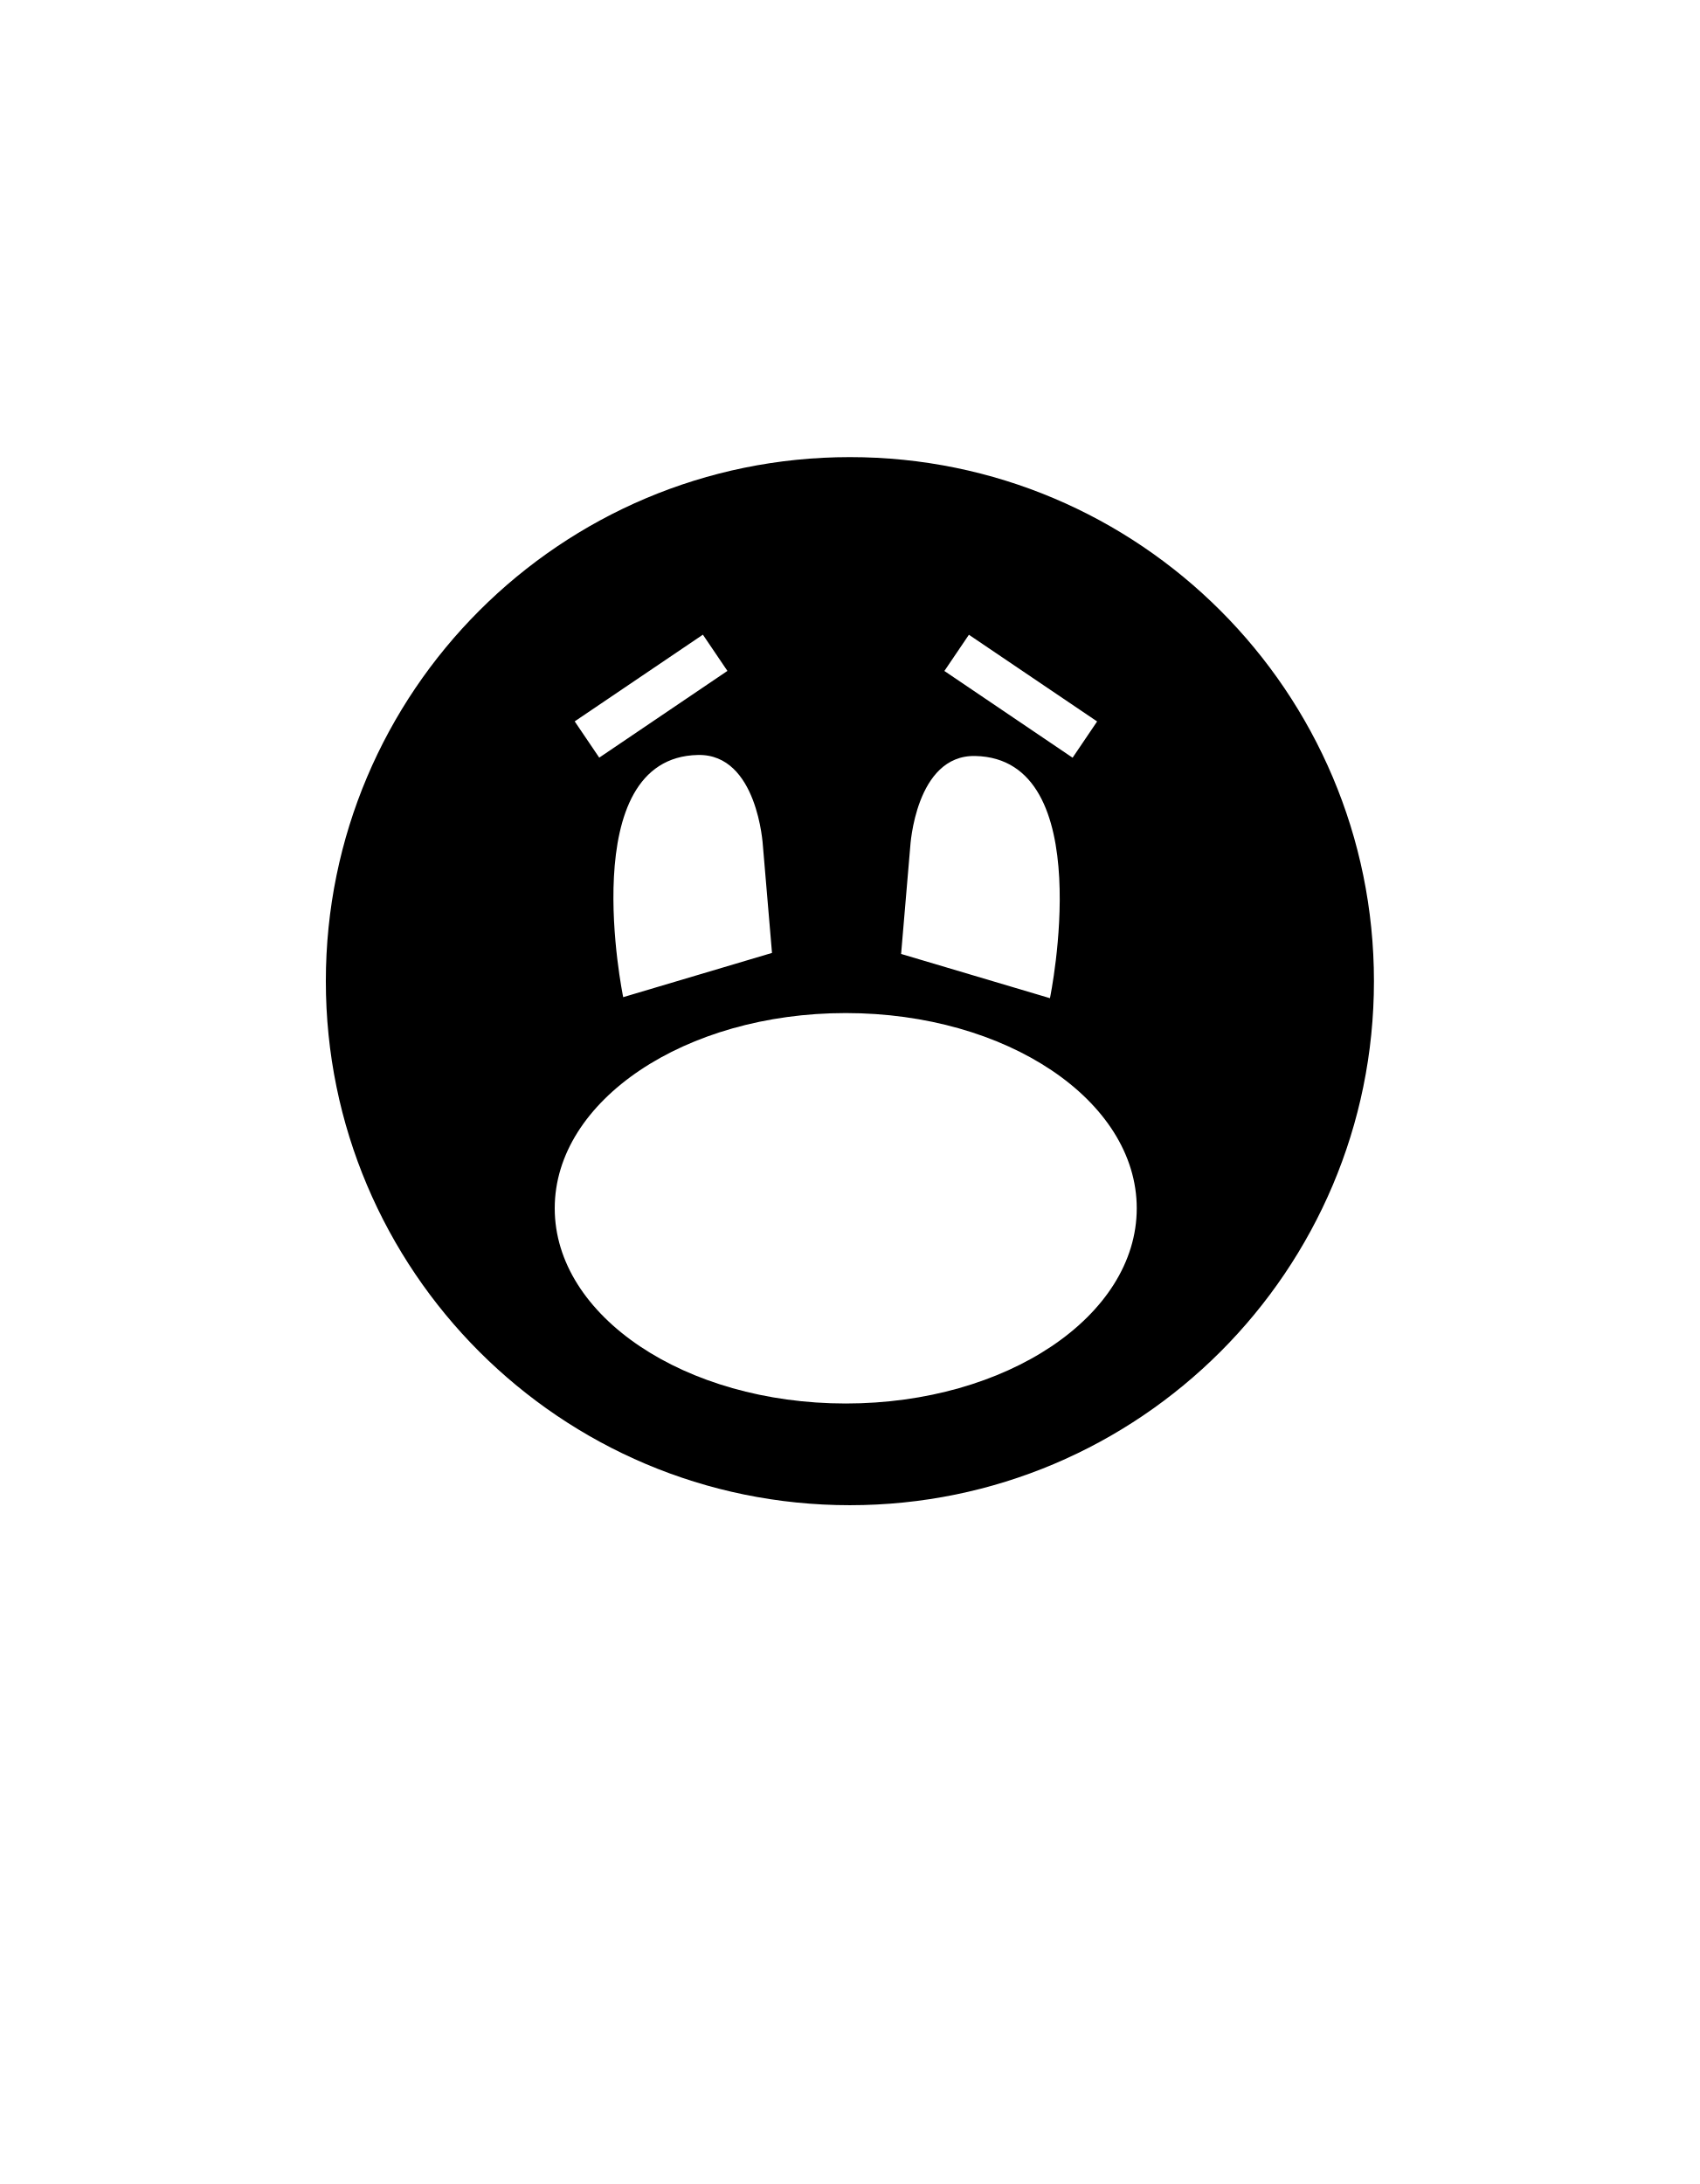
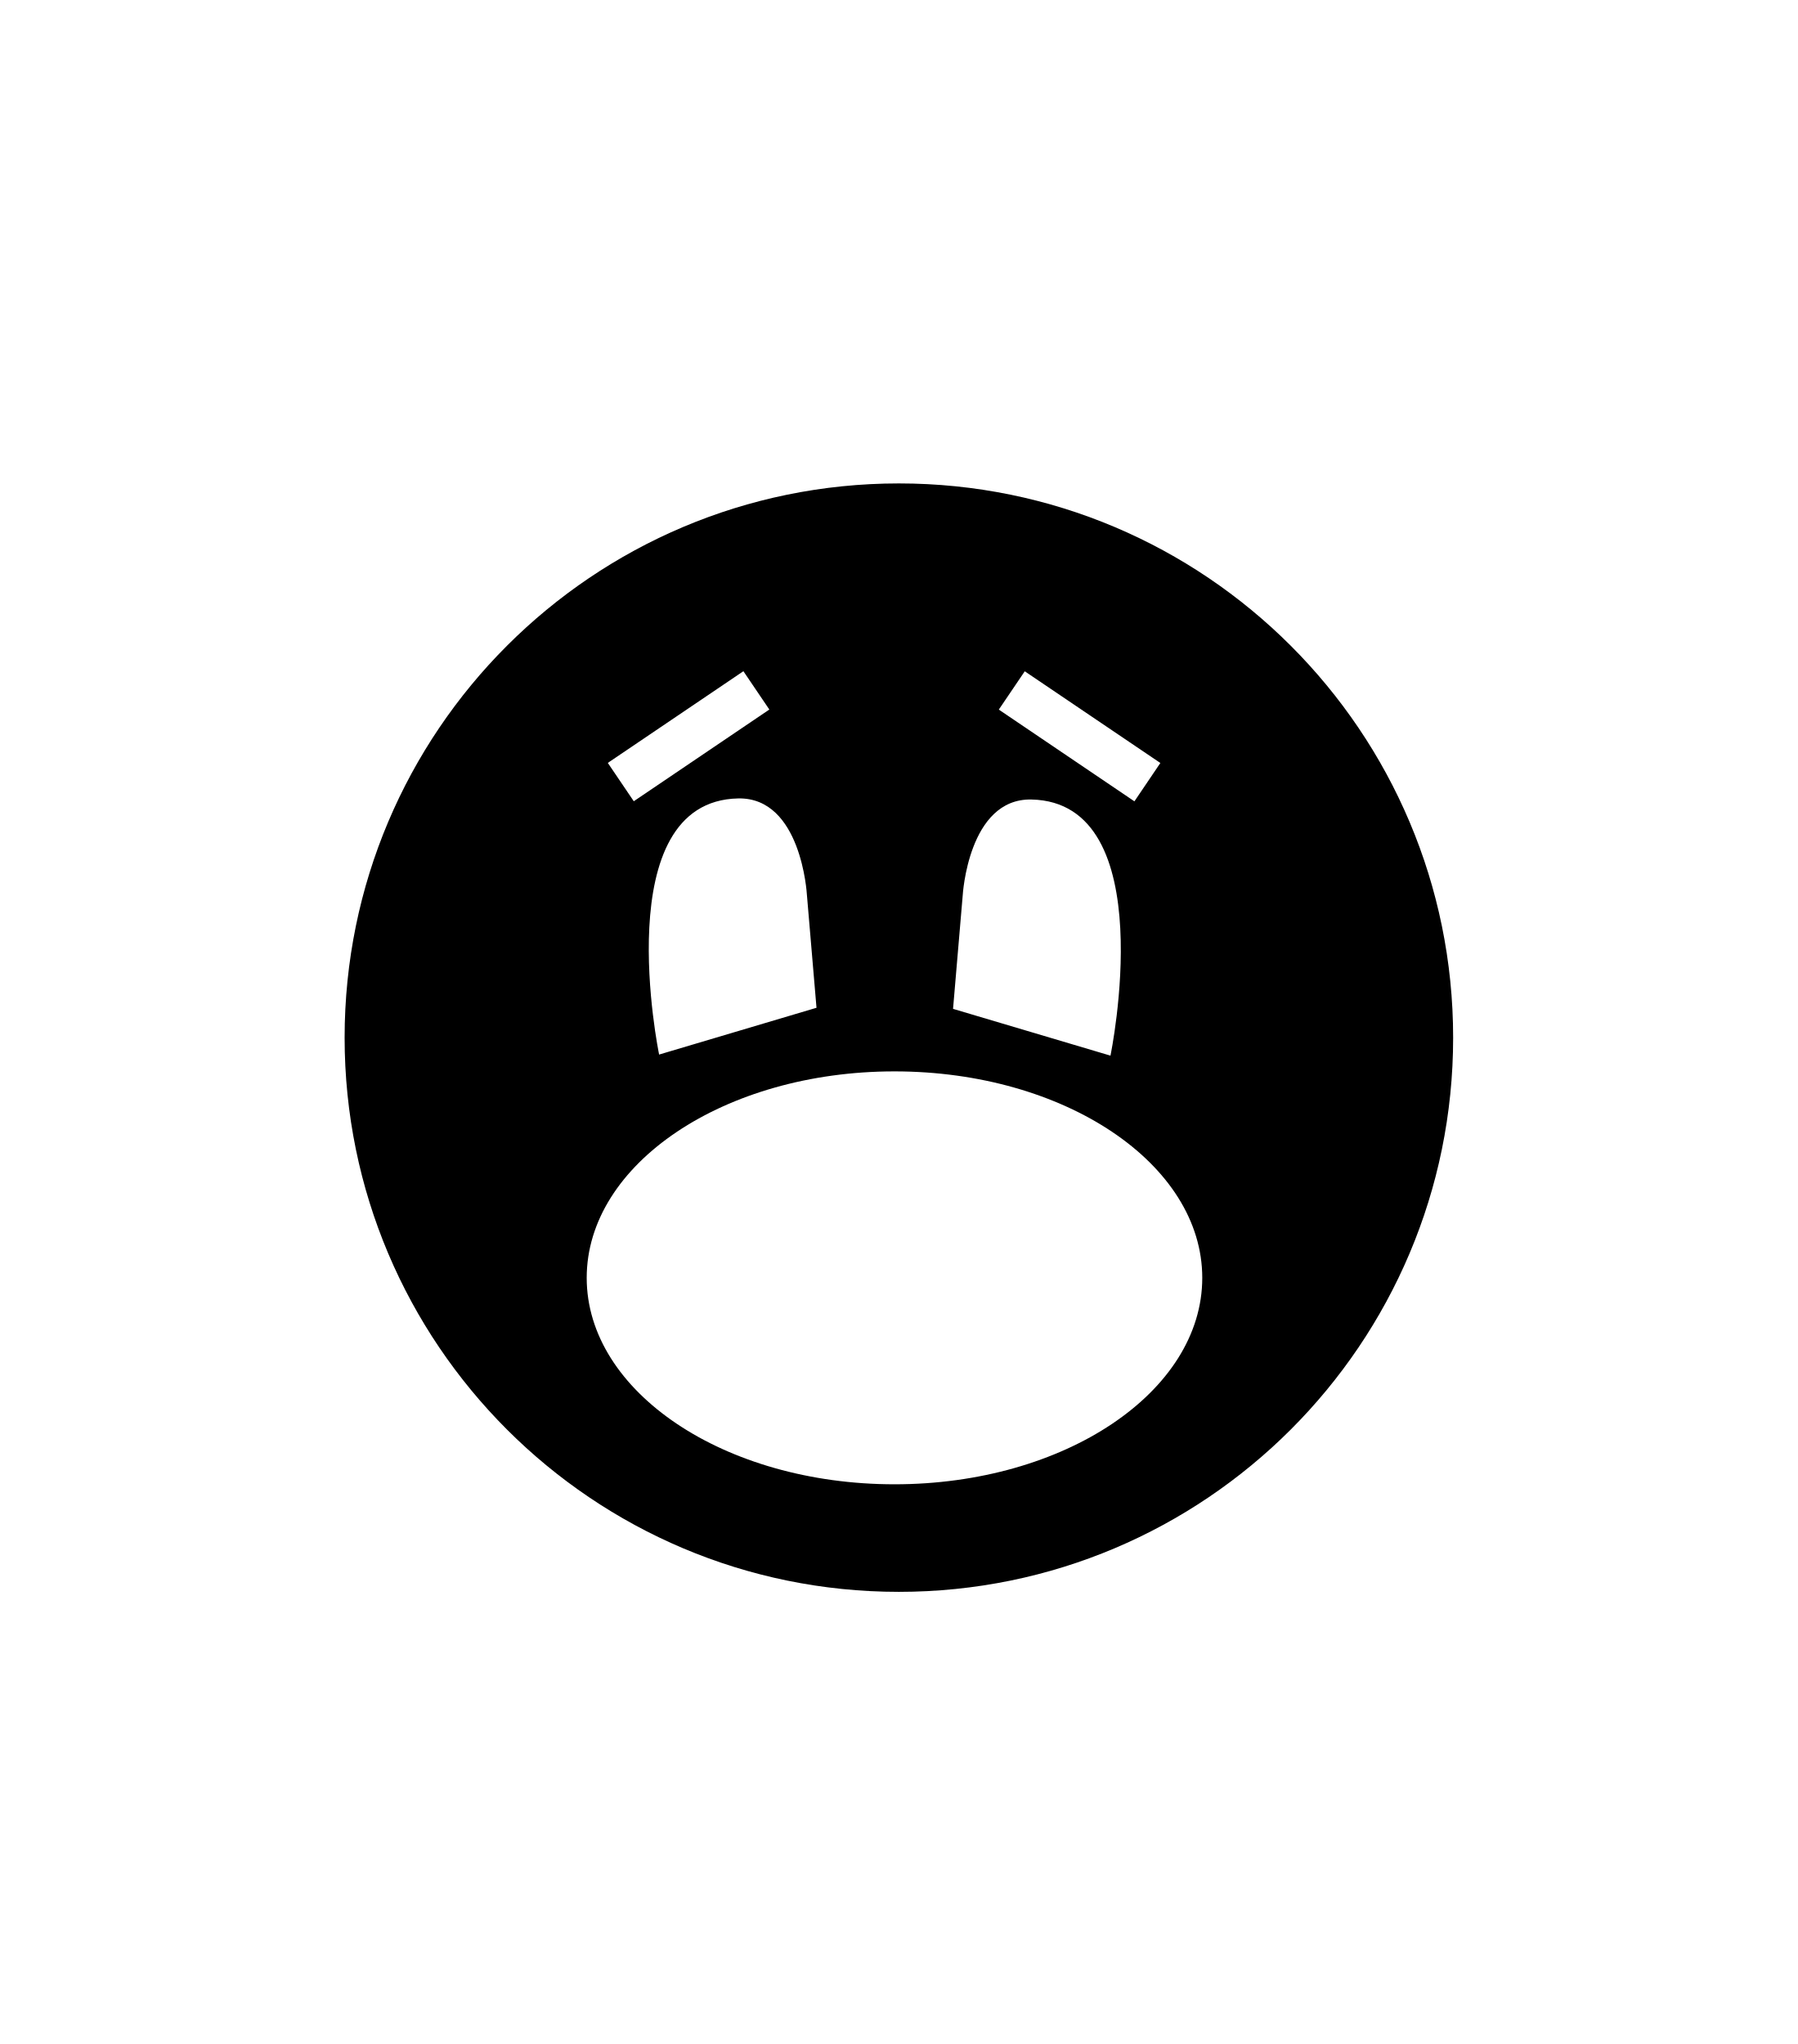
- <svg xmlns="http://www.w3.org/2000/svg" version="1.1" id="Layer_1" x="0px" y="0px" width="87.949px" height="113px" viewBox="0 0 87.949 113" enable-background="new 0 0 87.949 113" xml:space="preserve">
+ <svg xmlns="http://www.w3.org/2000/svg" version="1.1" id="Layer_1" x="0px" y="0px" width="87.949px" height="100px" viewBox="0 0 87.949 100" enable-background="new 0 0 87.949 100" xml:space="preserve">
  <g>
    <path d="M43.974,23.651c-14.975,0-27.115,12.14-27.115,27.115S29,77.879,43.974,77.879S71.089,65.74,71.089,50.766   S58.948,23.651,43.974,23.651z M50.132,32.842l6.634,4.486l-1.269,1.876l-6.634-4.488L50.132,32.842z M47.097,43.802   c0,0,0.27-4.75,3.359-4.687c6.432,0.132,3.873,12.512,3.873,12.512v0.02l-7.705-2.29L47.097,43.802z M39.472,43.748l0.472,5.556   l-7.703,2.29v-0.02c0,0-2.559-12.38,3.872-12.512C39.203,38.998,39.472,43.748,39.472,43.748z M36.368,32.838l1.269,1.875   L31.005,39.2l-1.27-1.876L36.368,32.838z M43.759,72.617c-8.315,0-15.057-4.521-15.057-10.1c0-5.578,6.741-10.101,15.057-10.101   s15.057,4.521,15.057,10.101C58.817,68.096,52.076,72.617,43.759,72.617z" />
  </g>
</svg>
